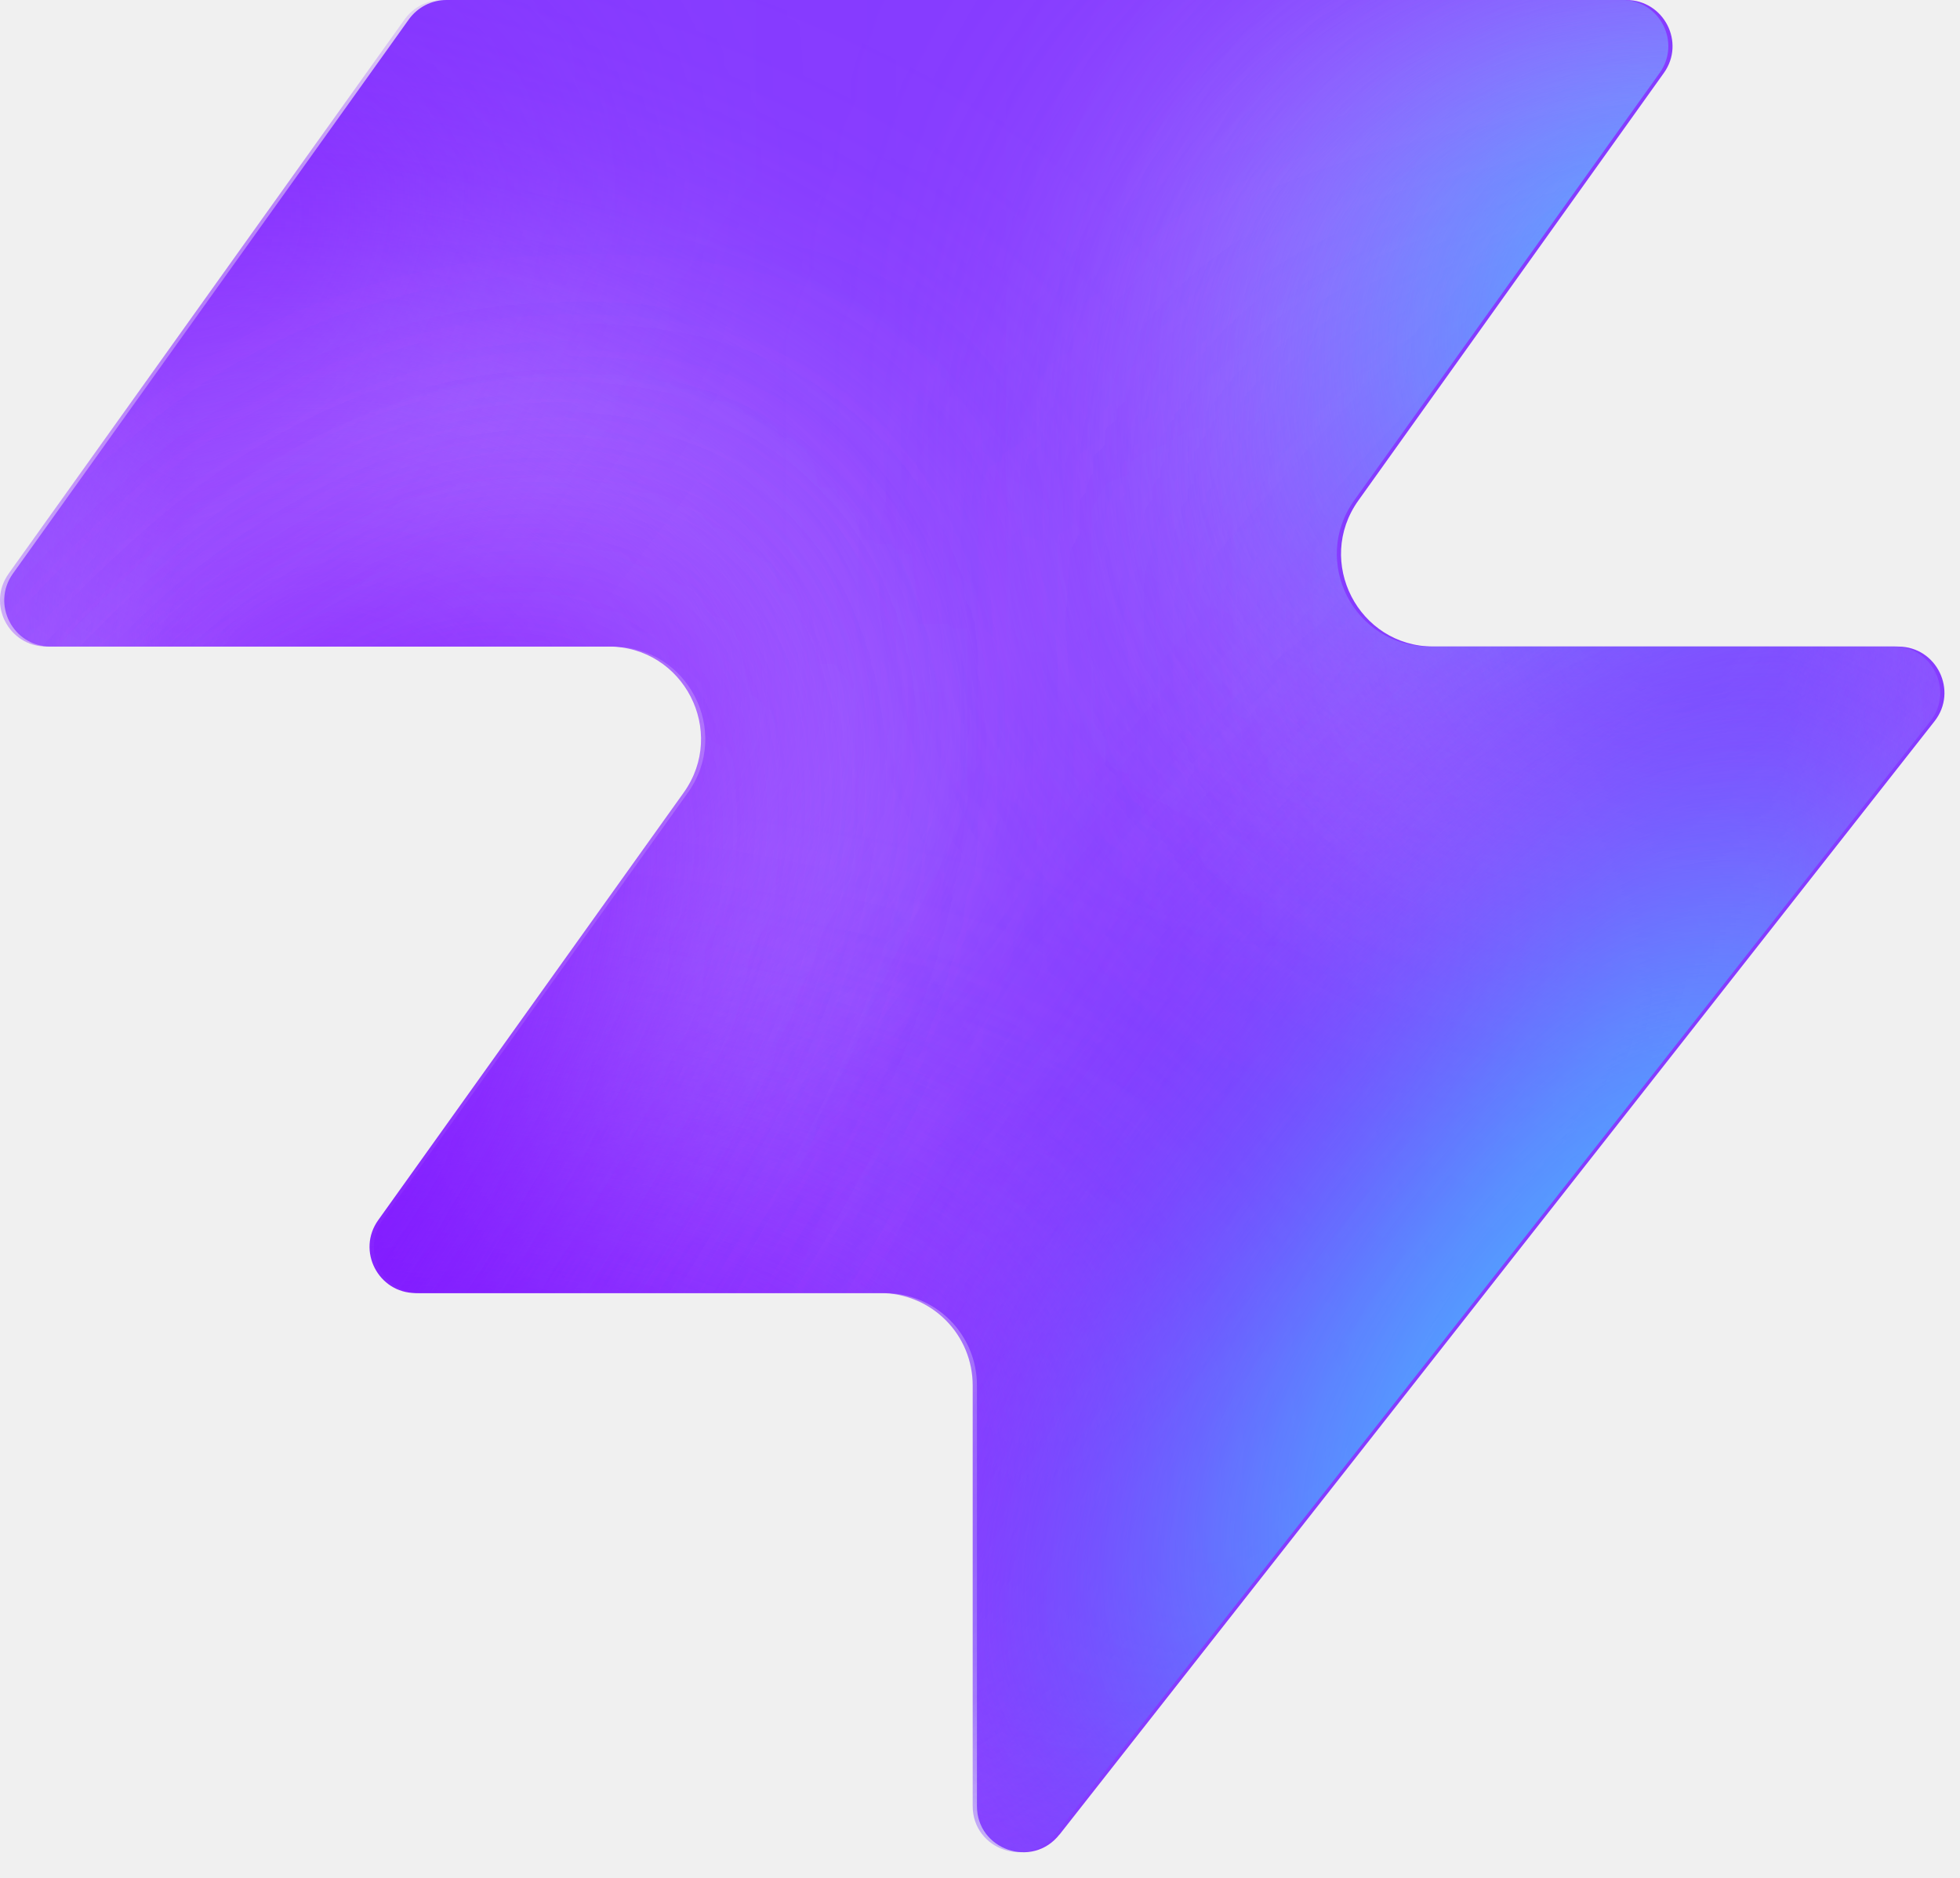
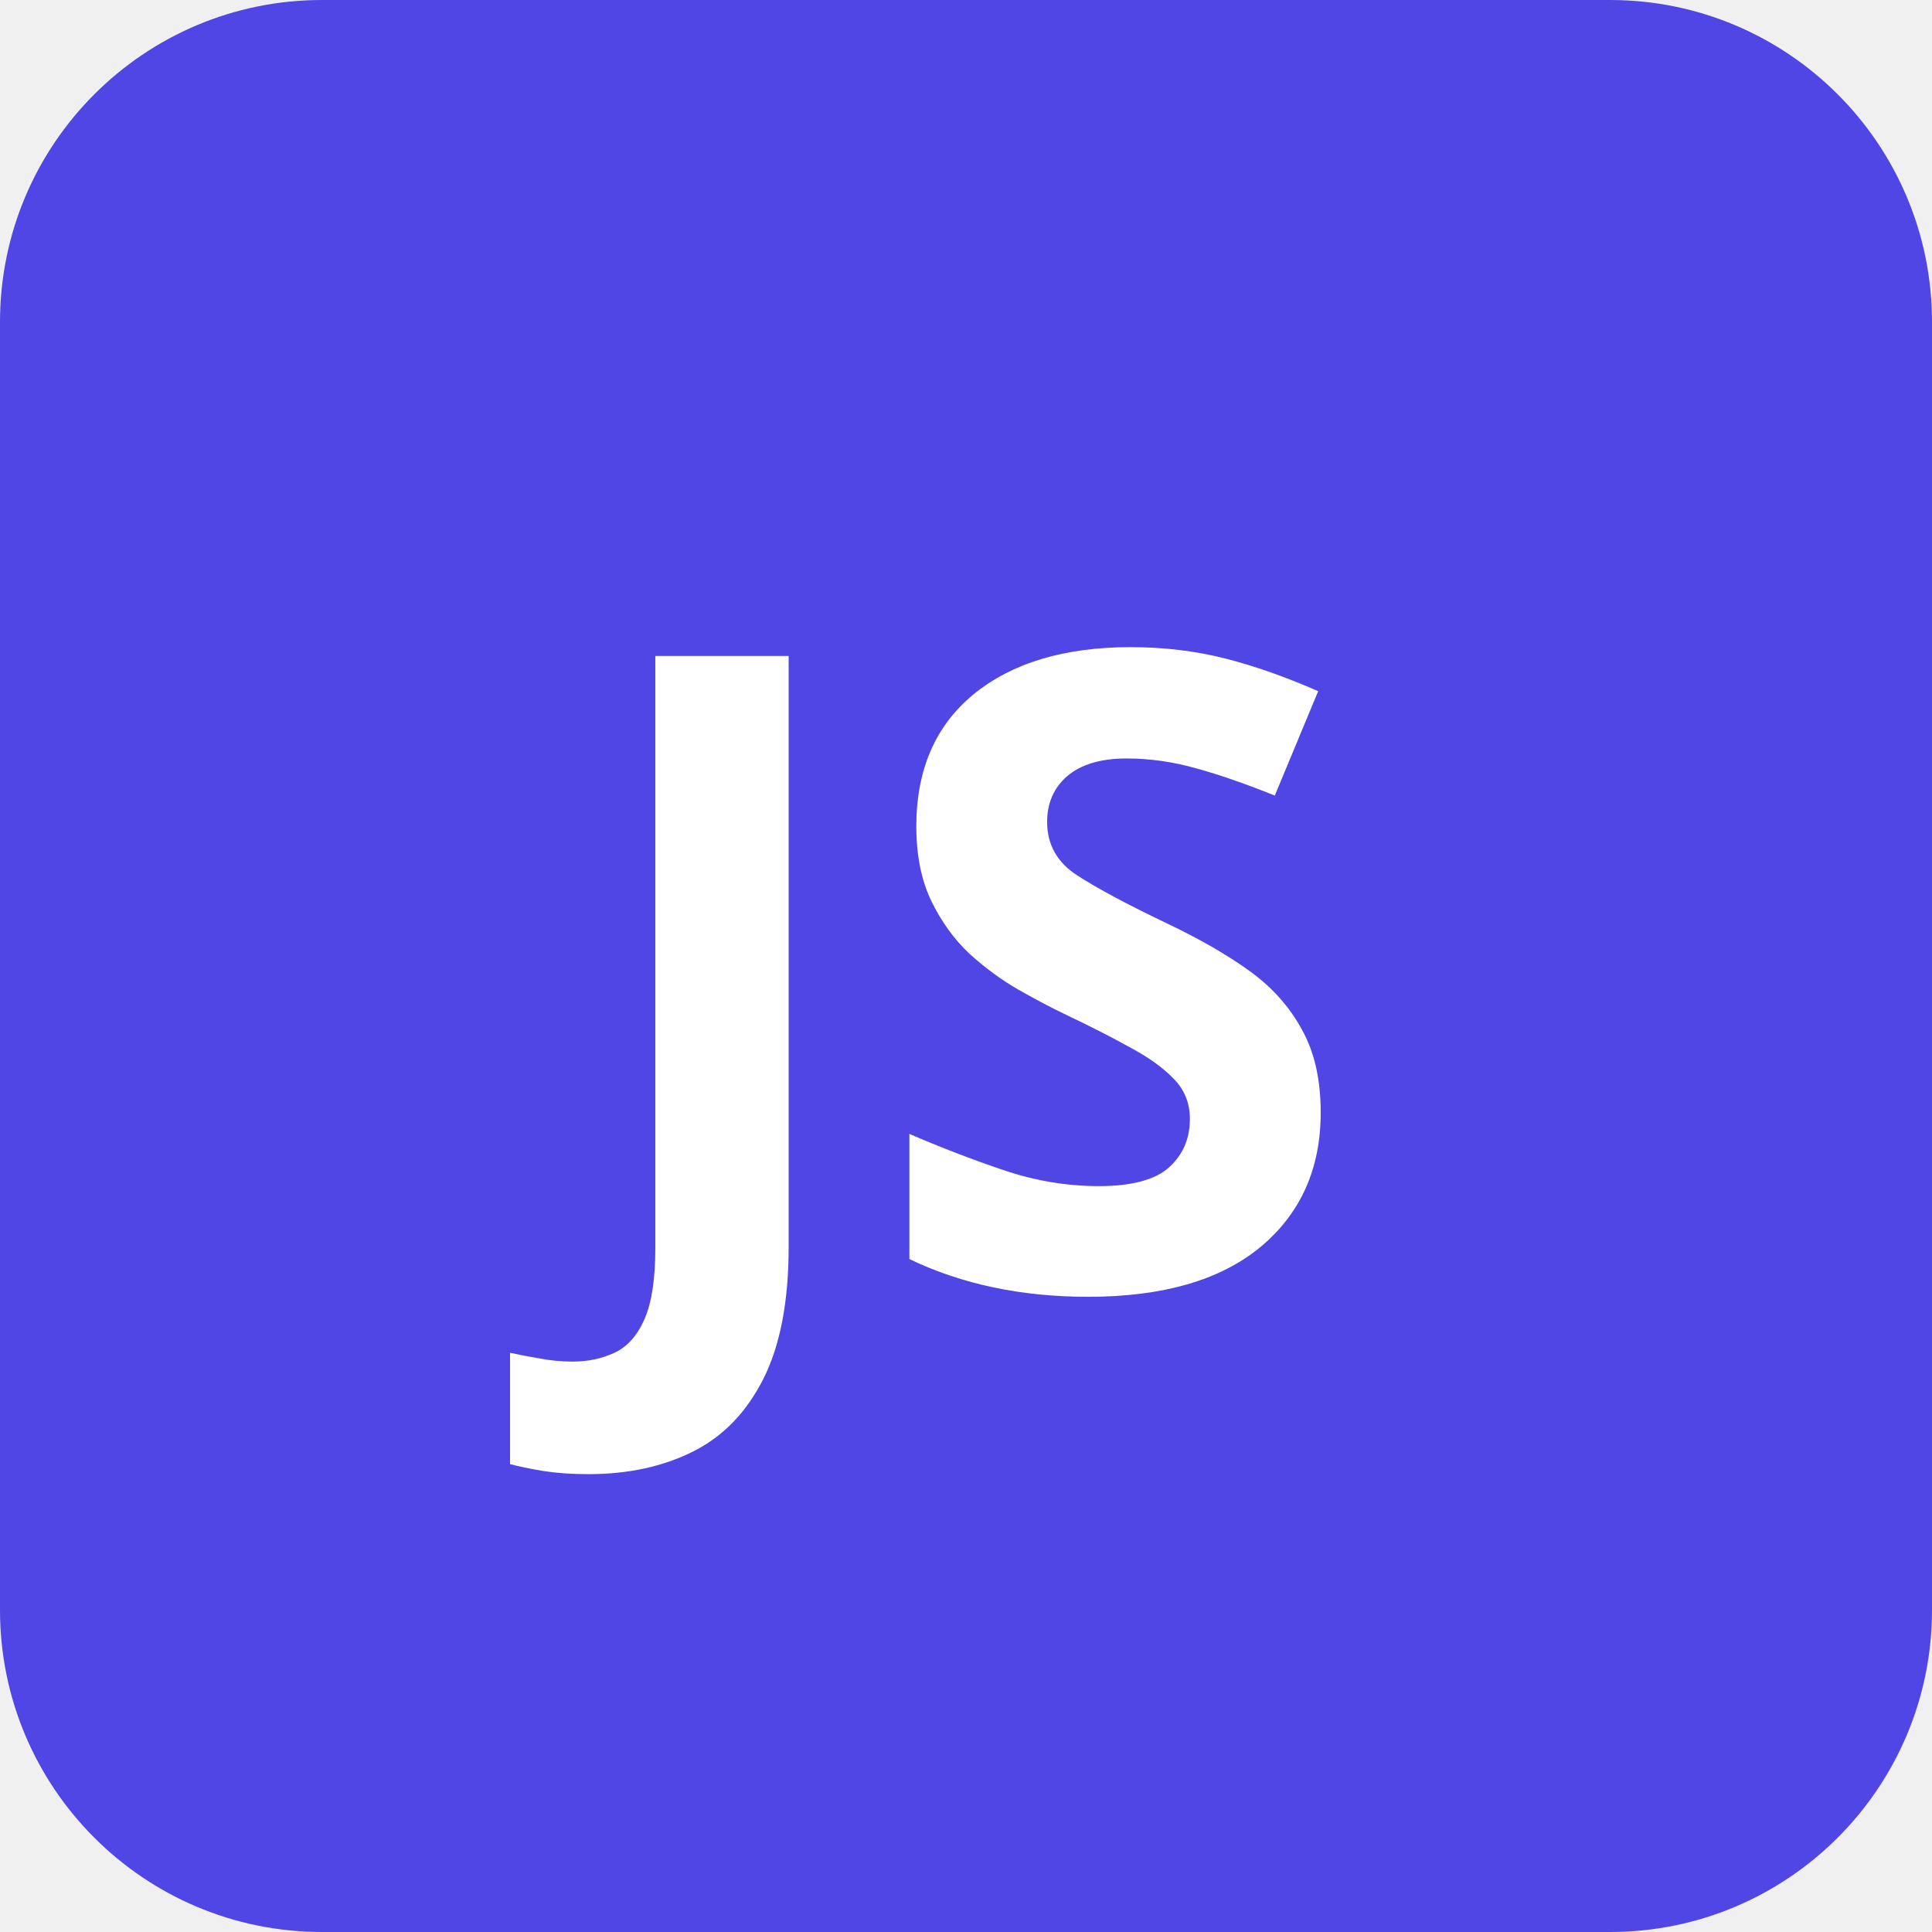
- <svg xmlns="http://www.w3.org/2000/svg" width="48" height="46" fill="none" viewBox="0 0 48 46">
-   <path fill="#863bff" d="M25.946 44.938c-.664.845-2.021.375-2.021-.698V33.937a2.26 2.26 0 0 0-2.262-2.262H10.287c-.92 0-1.456-1.04-.92-1.788l7.48-10.471c1.07-1.497 0-3.578-1.842-3.578H1.237c-.92 0-1.456-1.04-.92-1.788L10.013.474c.214-.297.556-.474.92-.474h28.894c.92 0 1.456 1.04.92 1.788l-7.48 10.471c-1.07 1.498 0 3.579 1.842 3.579h11.377c.943 0 1.473 1.088.89 1.83L25.947 44.94z" style="fill:#863bff;fill:color(display-p3 .525 .23 1);fill-opacity:1" />
-   <mask id="a" width="48" height="46" x="0" y="0" maskUnits="userSpaceOnUse" style="mask-type:alpha">
-     <path fill="#000" d="M25.842 44.938c-.664.844-2.021.375-2.021-.698V33.937a2.26 2.26 0 0 0-2.262-2.262H10.183c-.92 0-1.456-1.04-.92-1.788l7.48-10.471c1.07-1.498 0-3.579-1.842-3.579H1.133c-.92 0-1.456-1.04-.92-1.787L9.91.473c.214-.297.556-.474.92-.474h28.894c.92 0 1.456 1.04.92 1.788l-7.48 10.471c-1.07 1.498 0 3.578 1.842 3.578h11.377c.943 0 1.473 1.088.89 1.832L25.843 44.94z" style="fill:#000;fill-opacity:1" />
-   </mask>
-   <g mask="url(#a)">
-     <g filter="url(#b)">
-       <ellipse cx="5.508" cy="14.704" fill="#ede6ff" rx="5.508" ry="14.704" style="fill:#ede6ff;fill:color(display-p3 .927 .903 1);fill-opacity:1" transform="matrix(.00324 1 1 -.00324 -4.47 31.516)" />
-     </g>
-     <g filter="url(#c)">
-       <ellipse cx="10.399" cy="29.851" fill="#ede6ff" rx="10.399" ry="29.851" style="fill:#ede6ff;fill:color(display-p3 .927 .903 1);fill-opacity:1" transform="matrix(.00324 1 1 -.00324 -39.328 7.883)" />
-     </g>
-     <g filter="url(#d)">
-       <ellipse cx="5.508" cy="30.487" fill="#7e14ff" rx="5.508" ry="30.487" style="fill:#7e14ff;fill:color(display-p3 .492 .077 1);fill-opacity:1" transform="rotate(89.814 -25.913 -14.639)scale(1 -1)" />
-     </g>
-     <g filter="url(#e)">
-       <ellipse cx="5.508" cy="30.599" fill="#7e14ff" rx="5.508" ry="30.599" style="fill:#7e14ff;fill:color(display-p3 .492 .077 1);fill-opacity:1" transform="rotate(89.814 -32.644 -3.334)scale(1 -1)" />
-     </g>
-     <g filter="url(#f)">
-       <ellipse cx="5.508" cy="30.599" fill="#7e14ff" rx="5.508" ry="30.599" style="fill:#7e14ff;fill:color(display-p3 .492 .077 1);fill-opacity:1" transform="matrix(.00324 1 1 -.00324 -34.34 30.47)" />
-     </g>
-     <g filter="url(#g)">
-       <ellipse cx="14.072" cy="22.078" fill="#ede6ff" rx="14.072" ry="22.078" style="fill:#ede6ff;fill:color(display-p3 .927 .903 1);fill-opacity:1" transform="rotate(93.35 24.506 48.493)scale(-1 1)" />
-     </g>
-     <g filter="url(#h)">
-       <ellipse cx="3.47" cy="21.501" fill="#7e14ff" rx="3.47" ry="21.501" style="fill:#7e14ff;fill:color(display-p3 .492 .077 1);fill-opacity:1" transform="rotate(89.009 28.708 47.59)scale(-1 1)" />
-     </g>
-     <g filter="url(#i)">
-       <ellipse cx="3.47" cy="21.501" fill="#7e14ff" rx="3.47" ry="21.501" style="fill:#7e14ff;fill:color(display-p3 .492 .077 1);fill-opacity:1" transform="rotate(89.009 28.708 47.59)scale(-1 1)" />
-     </g>
-     <g filter="url(#j)">
-       <ellipse cx=".387" cy="8.972" fill="#7e14ff" rx="4.407" ry="29.108" style="fill:#7e14ff;fill:color(display-p3 .492 .077 1);fill-opacity:1" transform="rotate(39.51 .387 8.972)" />
-     </g>
-     <g filter="url(#k)">
-       <ellipse cx="47.523" cy="-6.092" fill="#7e14ff" rx="4.407" ry="29.108" style="fill:#7e14ff;fill:color(display-p3 .492 .077 1);fill-opacity:1" transform="rotate(37.892 47.523 -6.092)" />
-     </g>
-     <g filter="url(#l)">
-       <ellipse cx="41.412" cy="6.333" fill="#47bfff" rx="5.971" ry="9.665" style="fill:#47bfff;fill:color(display-p3 .28 .748 1);fill-opacity:1" transform="rotate(37.892 41.412 6.333)" />
-     </g>
-     <g filter="url(#m)">
-       <ellipse cx="-1.879" cy="38.332" fill="#7e14ff" rx="4.407" ry="29.108" style="fill:#7e14ff;fill:color(display-p3 .492 .077 1);fill-opacity:1" transform="rotate(37.892 -1.88 38.332)" />
-     </g>
-     <g filter="url(#n)">
-       <ellipse cx="-1.879" cy="38.332" fill="#7e14ff" rx="4.407" ry="29.108" style="fill:#7e14ff;fill:color(display-p3 .492 .077 1);fill-opacity:1" transform="rotate(37.892 -1.88 38.332)" />
-     </g>
-     <g filter="url(#o)">
-       <ellipse cx="35.651" cy="29.907" fill="#7e14ff" rx="4.407" ry="29.108" style="fill:#7e14ff;fill:color(display-p3 .492 .077 1);fill-opacity:1" transform="rotate(37.892 35.651 29.907)" />
-     </g>
-     <g filter="url(#p)">
-       <ellipse cx="38.418" cy="32.4" fill="#47bfff" rx="5.971" ry="15.297" style="fill:#47bfff;fill:color(display-p3 .28 .748 1);fill-opacity:1" transform="rotate(37.892 38.418 32.4)" />
-     </g>
-   </g>
-   <defs>
-     <filter id="b" width="60.045" height="41.654" x="-19.77" y="16.149" color-interpolation-filters="sRGB" filterUnits="userSpaceOnUse">
-       <feFlood flood-opacity="0" result="BackgroundImageFix" />
-       <feBlend in="SourceGraphic" in2="BackgroundImageFix" result="shape" />
-       <feGaussianBlur result="effect1_foregroundBlur_2002_17158" stdDeviation="7.659" />
-     </filter>
-     <filter id="c" width="90.34" height="51.437" x="-54.613" y="-7.533" color-interpolation-filters="sRGB" filterUnits="userSpaceOnUse">
-       <feFlood flood-opacity="0" result="BackgroundImageFix" />
-       <feBlend in="SourceGraphic" in2="BackgroundImageFix" result="shape" />
-       <feGaussianBlur result="effect1_foregroundBlur_2002_17158" stdDeviation="7.659" />
-     </filter>
-     <filter id="d" width="79.355" height="29.4" x="-49.64" y="2.03" color-interpolation-filters="sRGB" filterUnits="userSpaceOnUse">
-       <feFlood flood-opacity="0" result="BackgroundImageFix" />
-       <feBlend in="SourceGraphic" in2="BackgroundImageFix" result="shape" />
-       <feGaussianBlur result="effect1_foregroundBlur_2002_17158" stdDeviation="4.596" />
-     </filter>
-     <filter id="e" width="79.579" height="29.4" x="-45.045" y="20.029" color-interpolation-filters="sRGB" filterUnits="userSpaceOnUse">
-       <feFlood flood-opacity="0" result="BackgroundImageFix" />
-       <feBlend in="SourceGraphic" in2="BackgroundImageFix" result="shape" />
-       <feGaussianBlur result="effect1_foregroundBlur_2002_17158" stdDeviation="4.596" />
-     </filter>
-     <filter id="f" width="79.579" height="29.4" x="-43.513" y="21.178" color-interpolation-filters="sRGB" filterUnits="userSpaceOnUse">
-       <feFlood flood-opacity="0" result="BackgroundImageFix" />
-       <feBlend in="SourceGraphic" in2="BackgroundImageFix" result="shape" />
-       <feGaussianBlur result="effect1_foregroundBlur_2002_17158" stdDeviation="4.596" />
-     </filter>
-     <filter id="g" width="74.749" height="58.852" x="15.756" y="-17.901" color-interpolation-filters="sRGB" filterUnits="userSpaceOnUse">
-       <feFlood flood-opacity="0" result="BackgroundImageFix" />
-       <feBlend in="SourceGraphic" in2="BackgroundImageFix" result="shape" />
-       <feGaussianBlur result="effect1_foregroundBlur_2002_17158" stdDeviation="7.659" />
-     </filter>
-     <filter id="h" width="61.377" height="25.362" x="23.548" y="2.284" color-interpolation-filters="sRGB" filterUnits="userSpaceOnUse">
-       <feFlood flood-opacity="0" result="BackgroundImageFix" />
-       <feBlend in="SourceGraphic" in2="BackgroundImageFix" result="shape" />
-       <feGaussianBlur result="effect1_foregroundBlur_2002_17158" stdDeviation="4.596" />
-     </filter>
-     <filter id="i" width="61.377" height="25.362" x="23.548" y="2.284" color-interpolation-filters="sRGB" filterUnits="userSpaceOnUse">
-       <feFlood flood-opacity="0" result="BackgroundImageFix" />
-       <feBlend in="SourceGraphic" in2="BackgroundImageFix" result="shape" />
-       <feGaussianBlur result="effect1_foregroundBlur_2002_17158" stdDeviation="4.596" />
-     </filter>
-     <filter id="j" width="56.045" height="63.649" x="-27.636" y="-22.853" color-interpolation-filters="sRGB" filterUnits="userSpaceOnUse">
-       <feFlood flood-opacity="0" result="BackgroundImageFix" />
-       <feBlend in="SourceGraphic" in2="BackgroundImageFix" result="shape" />
-       <feGaussianBlur result="effect1_foregroundBlur_2002_17158" stdDeviation="4.596" />
-     </filter>
-     <filter id="k" width="54.814" height="64.646" x="20.116" y="-38.415" color-interpolation-filters="sRGB" filterUnits="userSpaceOnUse">
-       <feFlood flood-opacity="0" result="BackgroundImageFix" />
-       <feBlend in="SourceGraphic" in2="BackgroundImageFix" result="shape" />
-       <feGaussianBlur result="effect1_foregroundBlur_2002_17158" stdDeviation="4.596" />
-     </filter>
-     <filter id="l" width="33.541" height="35.313" x="24.641" y="-11.323" color-interpolation-filters="sRGB" filterUnits="userSpaceOnUse">
-       <feFlood flood-opacity="0" result="BackgroundImageFix" />
-       <feBlend in="SourceGraphic" in2="BackgroundImageFix" result="shape" />
-       <feGaussianBlur result="effect1_foregroundBlur_2002_17158" stdDeviation="4.596" />
-     </filter>
-     <filter id="m" width="54.814" height="64.646" x="-29.286" y="6.009" color-interpolation-filters="sRGB" filterUnits="userSpaceOnUse">
-       <feFlood flood-opacity="0" result="BackgroundImageFix" />
-       <feBlend in="SourceGraphic" in2="BackgroundImageFix" result="shape" />
-       <feGaussianBlur result="effect1_foregroundBlur_2002_17158" stdDeviation="4.596" />
-     </filter>
-     <filter id="n" width="54.814" height="64.646" x="-29.286" y="6.009" color-interpolation-filters="sRGB" filterUnits="userSpaceOnUse">
-       <feFlood flood-opacity="0" result="BackgroundImageFix" />
-       <feBlend in="SourceGraphic" in2="BackgroundImageFix" result="shape" />
-       <feGaussianBlur result="effect1_foregroundBlur_2002_17158" stdDeviation="4.596" />
-     </filter>
-     <filter id="o" width="54.814" height="64.646" x="8.244" y="-2.416" color-interpolation-filters="sRGB" filterUnits="userSpaceOnUse">
-       <feFlood flood-opacity="0" result="BackgroundImageFix" />
-       <feBlend in="SourceGraphic" in2="BackgroundImageFix" result="shape" />
-       <feGaussianBlur result="effect1_foregroundBlur_2002_17158" stdDeviation="4.596" />
-     </filter>
-     <filter id="p" width="39.409" height="43.623" x="18.713" y="10.588" color-interpolation-filters="sRGB" filterUnits="userSpaceOnUse">
-       <feFlood flood-opacity="0" result="BackgroundImageFix" />
-       <feBlend in="SourceGraphic" in2="BackgroundImageFix" result="shape" />
-       <feGaussianBlur result="effect1_foregroundBlur_2002_17158" stdDeviation="4.596" />
-     </filter>
-   </defs>
+ <svg xmlns="http://www.w3.org/2000/svg" width="48" height="48" viewBox="0 0 48 48">
+   <rect width="48" height="48" rx="8" fill="#4f46e5" />
+   <text x="24" y="32" text-anchor="middle" font-family="system-ui, sans-serif" font-weight="700" font-size="22" fill="white">JS</text>
</svg>
